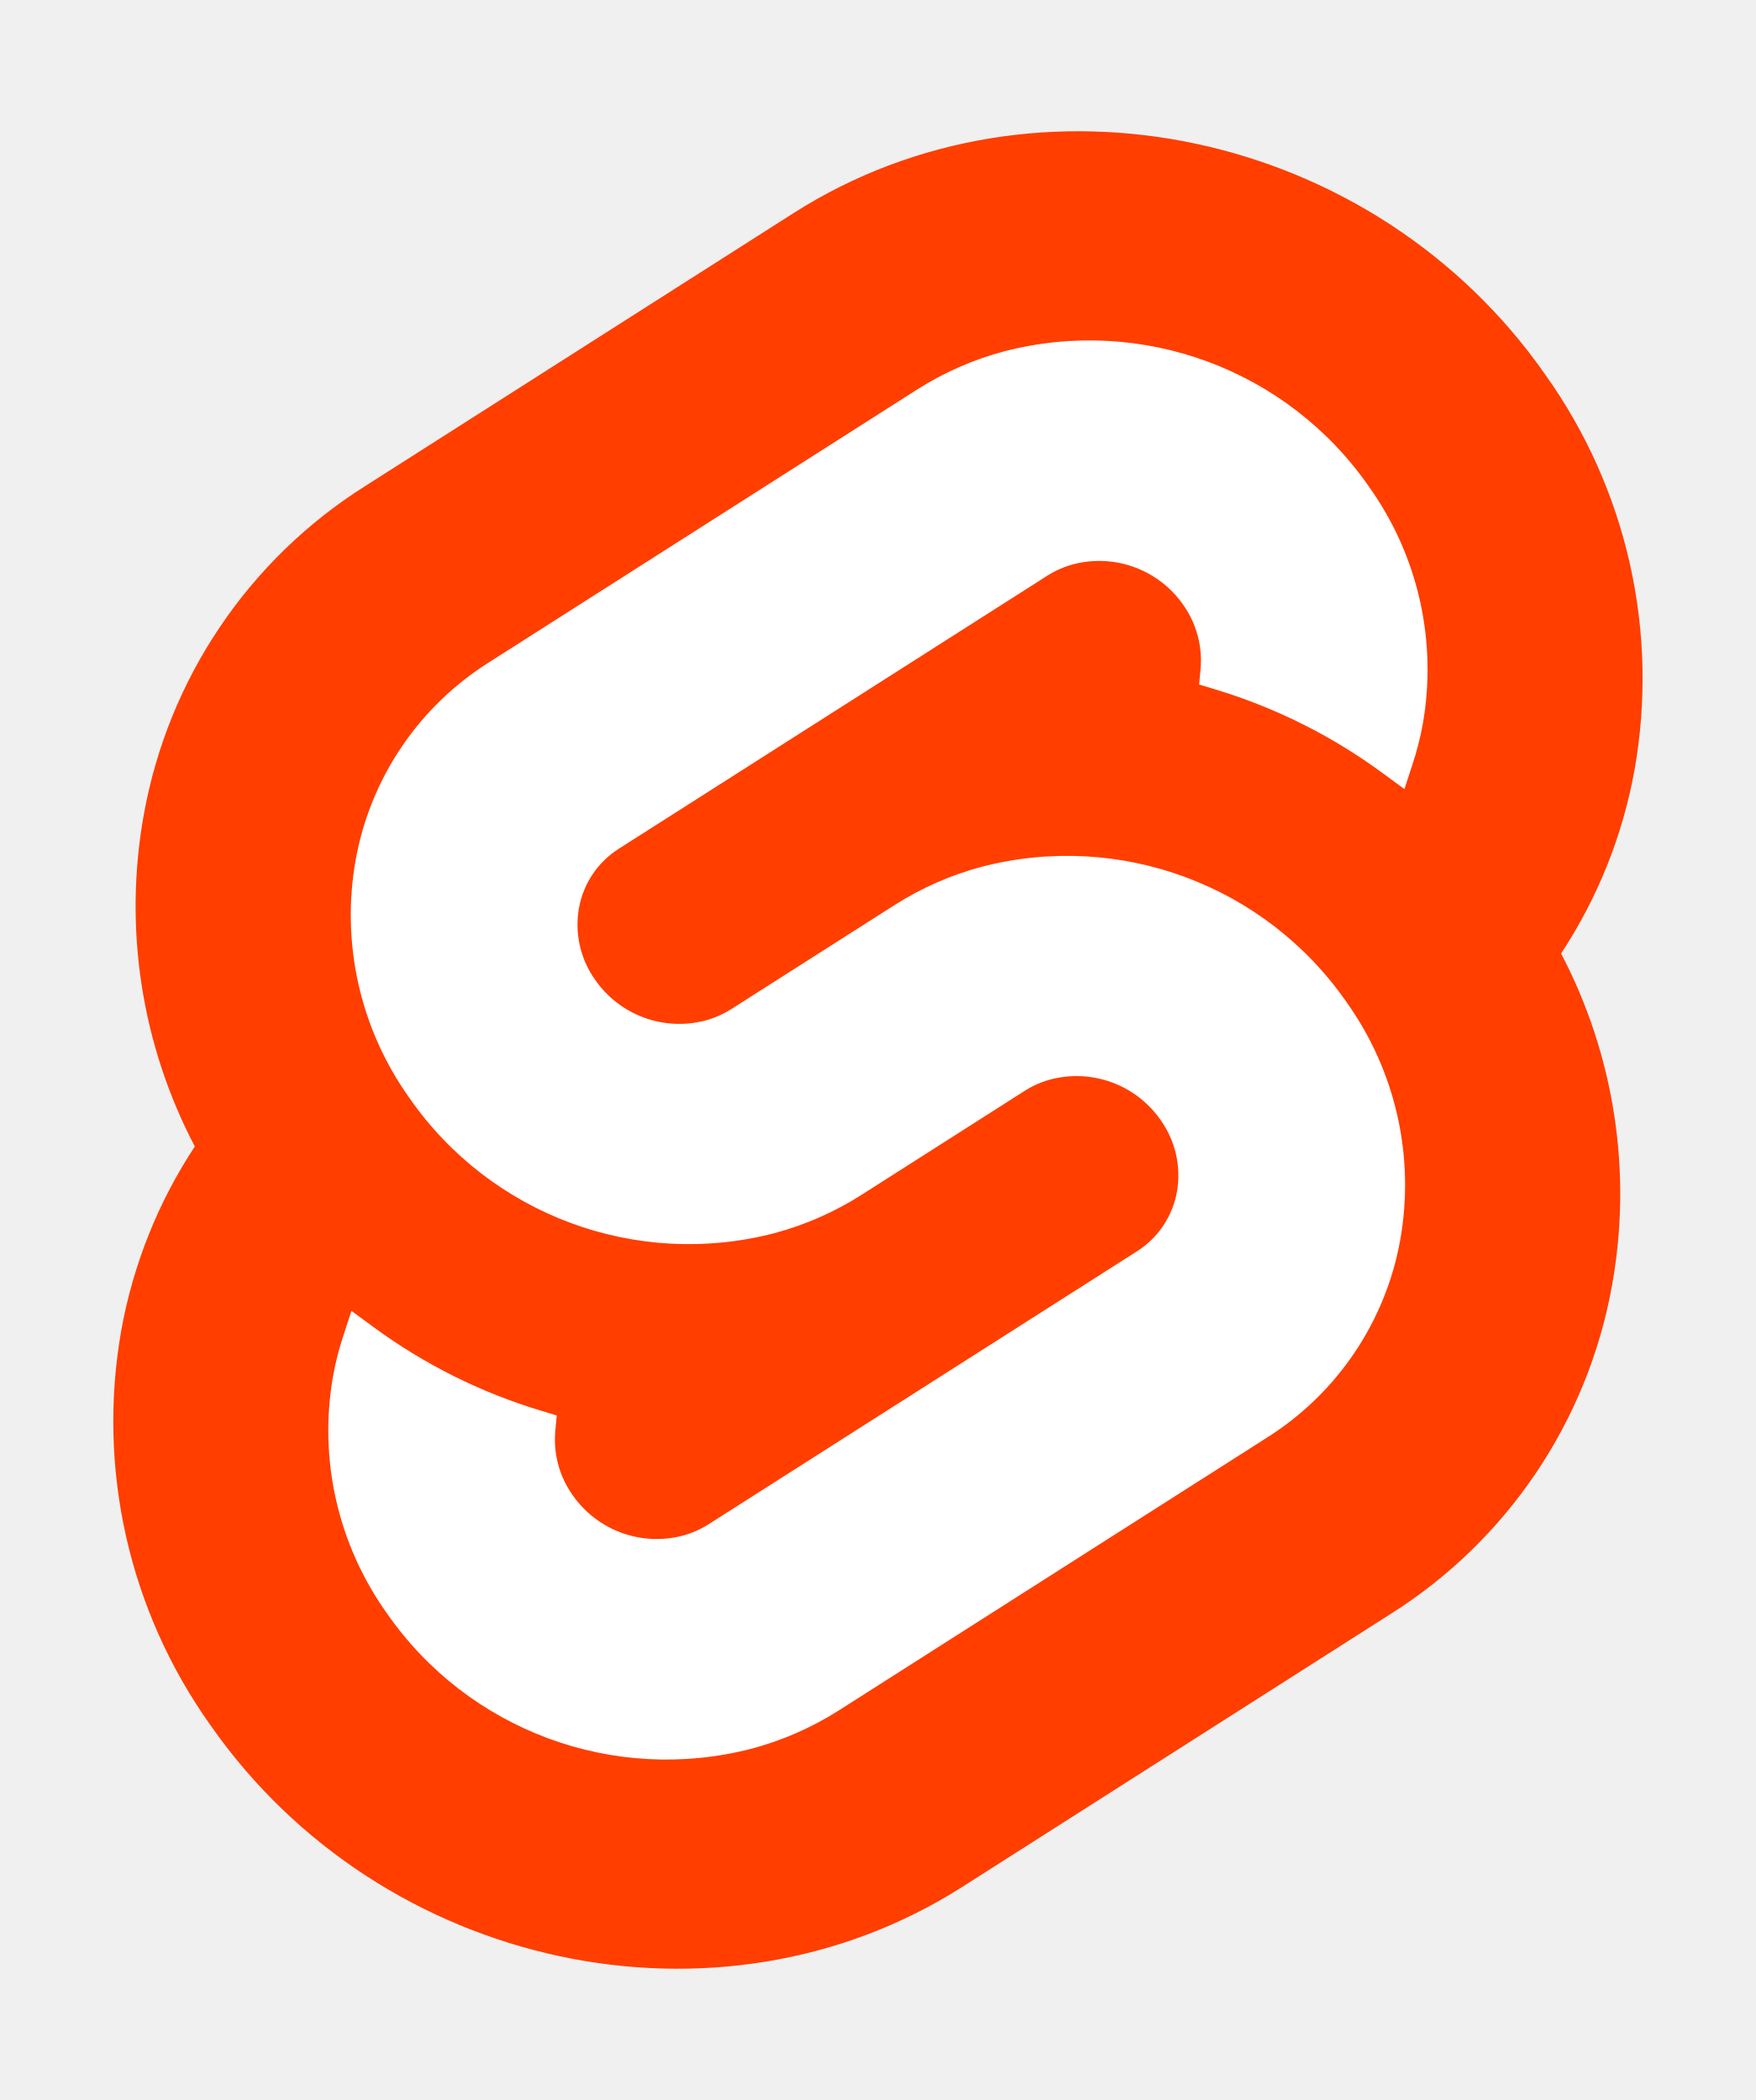
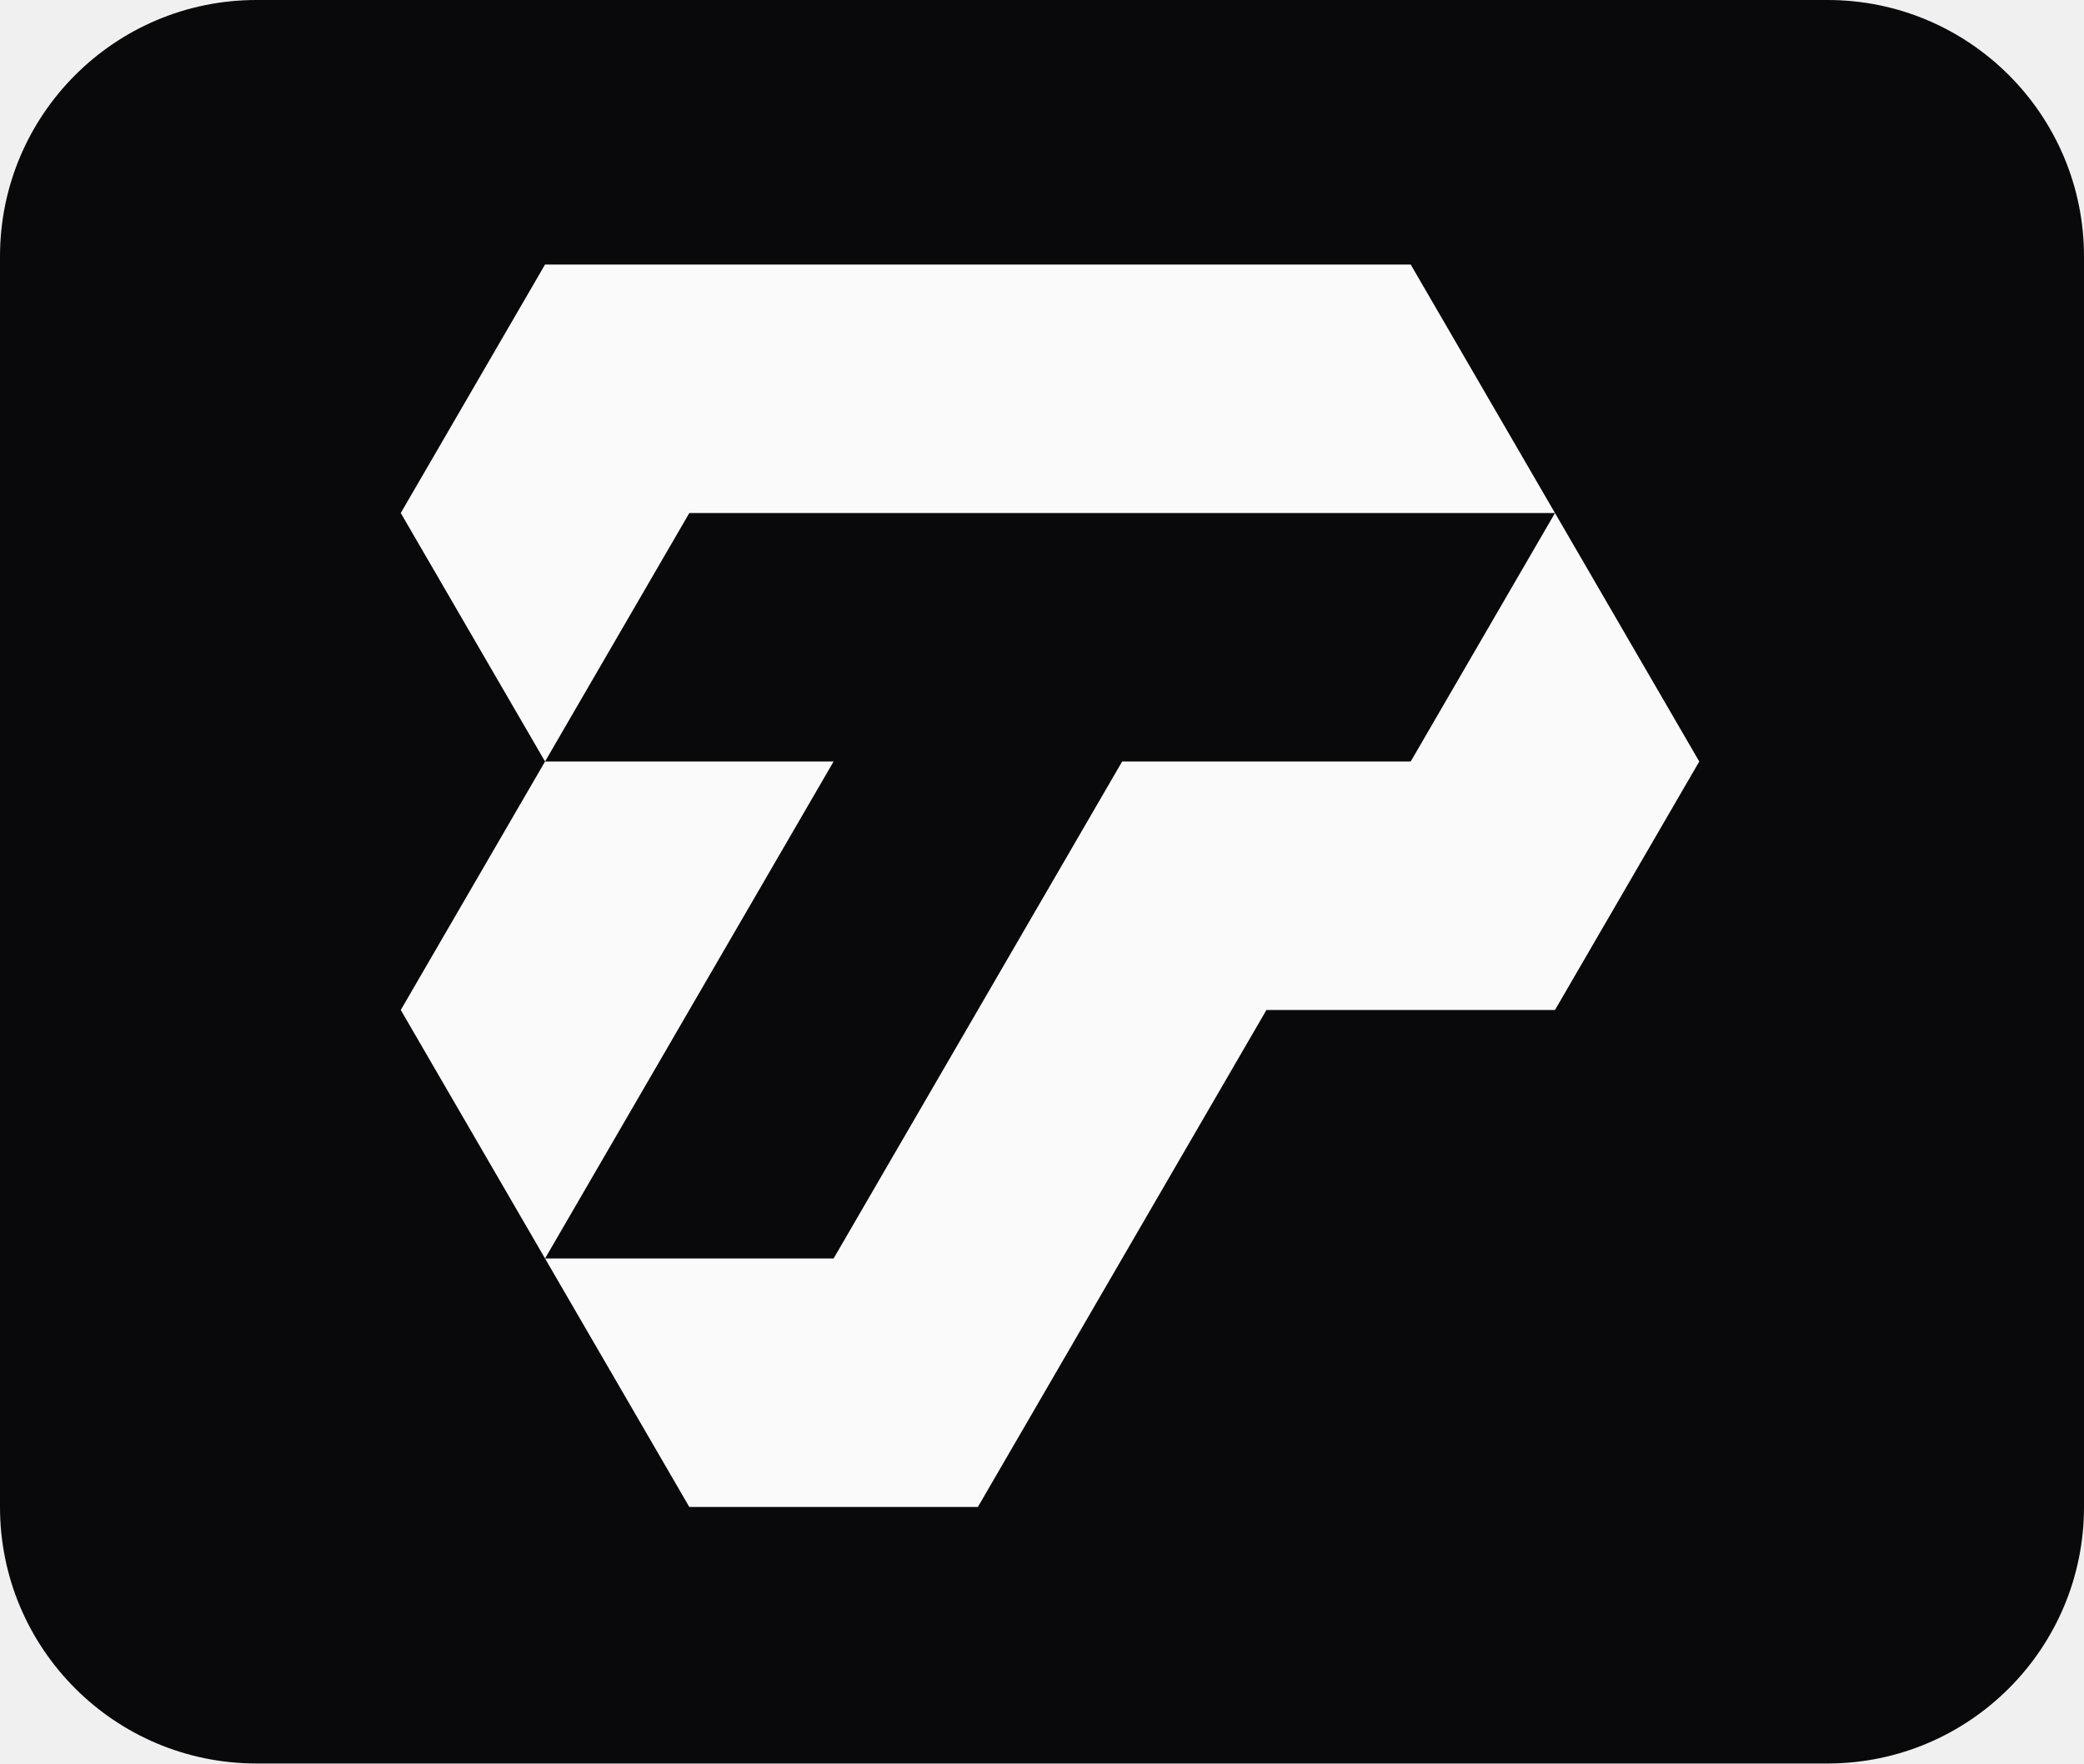
- <svg xmlns="http://www.w3.org/2000/svg" width="107" height="128" viewBox="0 0 107 128">
-   <path d="M94.157 22.819c-10.4-14.885-30.94-19.297-45.792-9.835L22.282 29.608A29.92 29.92 0 0 0 8.764 49.65a31.5 31.5 0 0 0 3.108 20.231 30 30 0 0 0-4.477 11.183 31.9 31.9 0 0 0 5.448 24.116c10.402 14.887 30.942 19.297 45.791 9.835l26.083-16.624A29.92 29.92 0 0 0 98.235 78.35a31.53 31.53 0 0 0-3.105-20.232 30 30 0 0 0 4.474-11.182 31.88 31.88 0 0 0-5.447-24.116" style="fill:#ff3e00" />
-   <path d="M45.817 106.582a20.72 20.72 0 0 1-22.237-8.243 19.17 19.17 0 0 1-3.277-14.503 18 18 0 0 1 .624-2.435l.49-1.498 1.337.981a33.6 33.6 0 0 0 10.203 5.098l.97.294-.09.968a5.85 5.85 0 0 0 1.052 3.878 6.24 6.24 0 0 0 6.695 2.485 5.8 5.8 0 0 0 1.603-.704L69.27 76.28a5.43 5.43 0 0 0 2.45-3.631 5.8 5.8 0 0 0-.987-4.371 6.24 6.24 0 0 0-6.698-2.487 5.7 5.7 0 0 0-1.6.704l-9.953 6.345a19 19 0 0 1-5.296 2.326 20.72 20.72 0 0 1-22.237-8.243 19.17 19.17 0 0 1-3.277-14.502 17.99 17.99 0 0 1 8.13-12.052l26.081-16.623a19 19 0 0 1 5.3-2.329 20.72 20.72 0 0 1 22.237 8.243 19.17 19.17 0 0 1 3.277 14.503 18 18 0 0 1-.624 2.435l-.49 1.498-1.337-.98a33.6 33.6 0 0 0-10.203-5.1l-.97-.294.09-.968a5.86 5.86 0 0 0-1.052-3.878 6.24 6.24 0 0 0-6.696-2.485 5.8 5.8 0 0 0-1.602.704L37.73 51.72a5.42 5.42 0 0 0-2.449 3.63 5.79 5.79 0 0 0 .986 4.372 6.24 6.24 0 0 0 6.698 2.486 5.8 5.8 0 0 0 1.602-.704l9.952-6.342a19 19 0 0 1 5.295-2.328 20.72 20.72 0 0 1 22.237 8.242 19.17 19.17 0 0 1 3.277 14.503 18 18 0 0 1-8.13 12.053l-26.081 16.622a19 19 0 0 1-5.3 2.328" style="fill:#fff" />
+ <svg xmlns="http://www.w3.org/2000/svg" viewBox="0 0 260 220" width="100%" height="100%">
+   <rect width="260" height="220" rx="32" fill="#09090B" />
+   <polygon points="68,95 50,64 68,33 176,33 194,64 86,64" fill="#FAFAFA" />
+   <polygon points="68,95 104,95 68,157 50,126" fill="#FAFAFA" />
+   <polygon points="194,64 212,95 194,126 158,126 122,188 86,188 68,157 104,157 140,95 176,95" fill="#FAFAFA" />
</svg>
